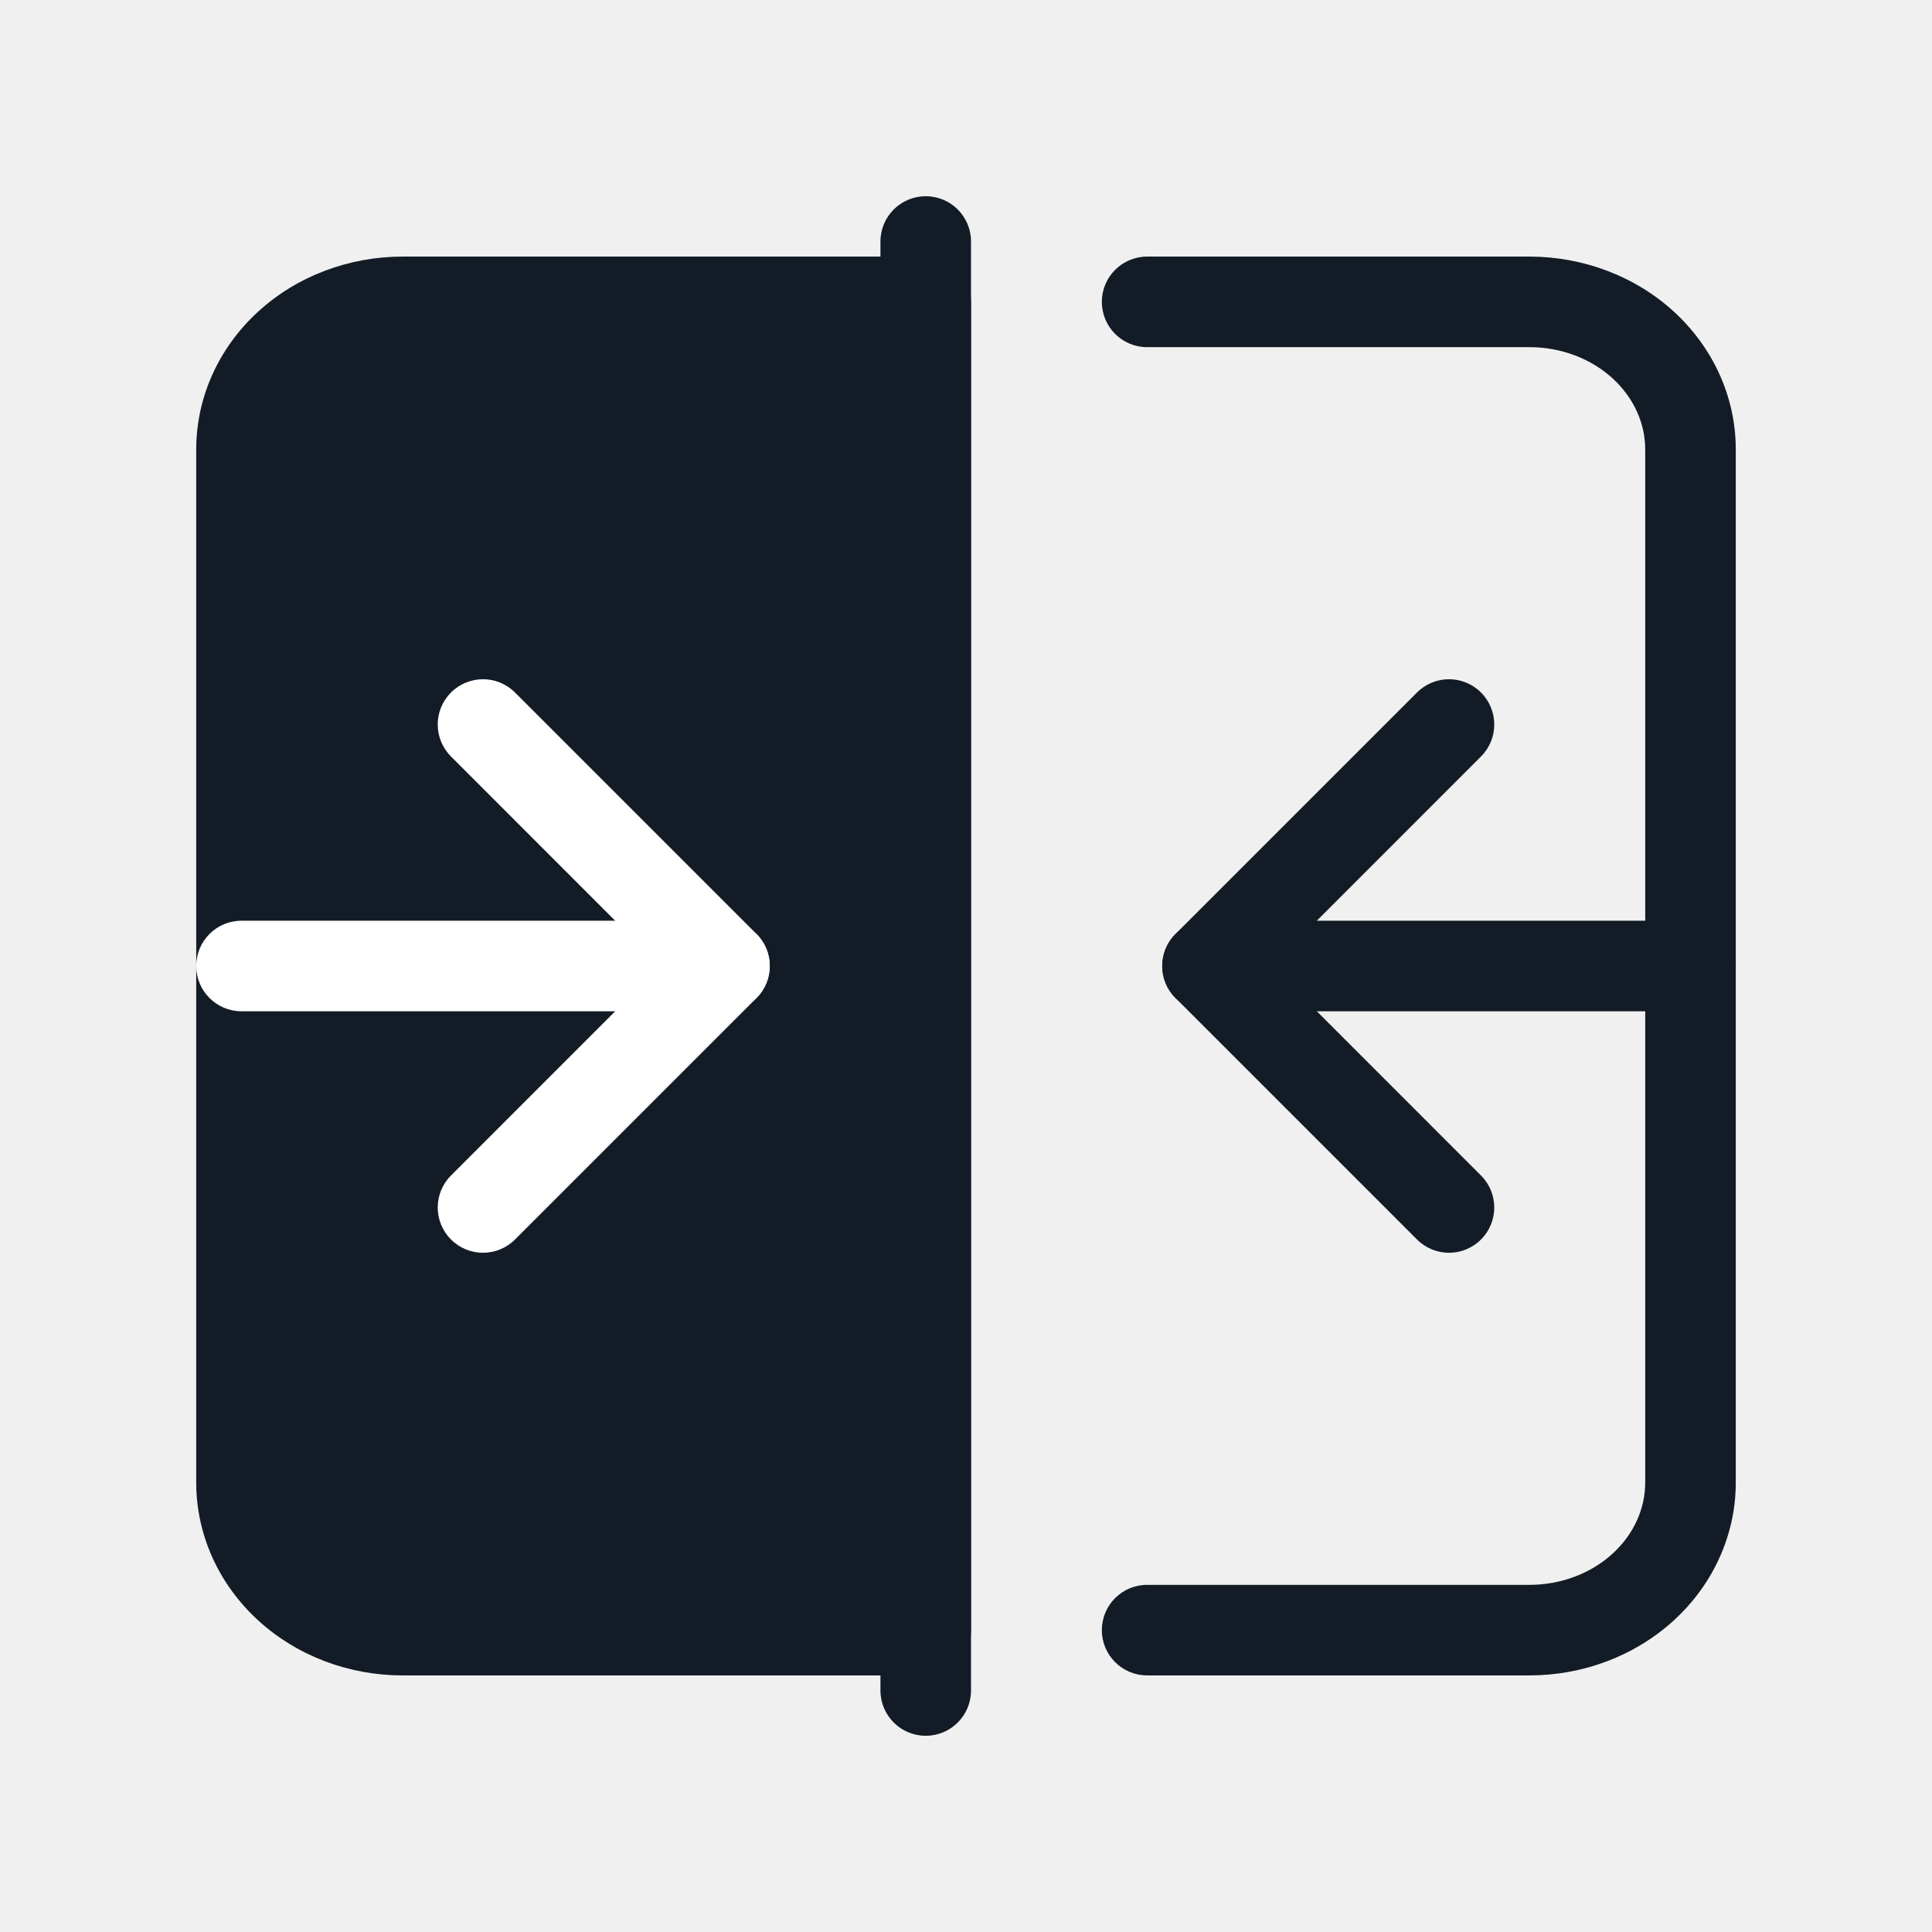
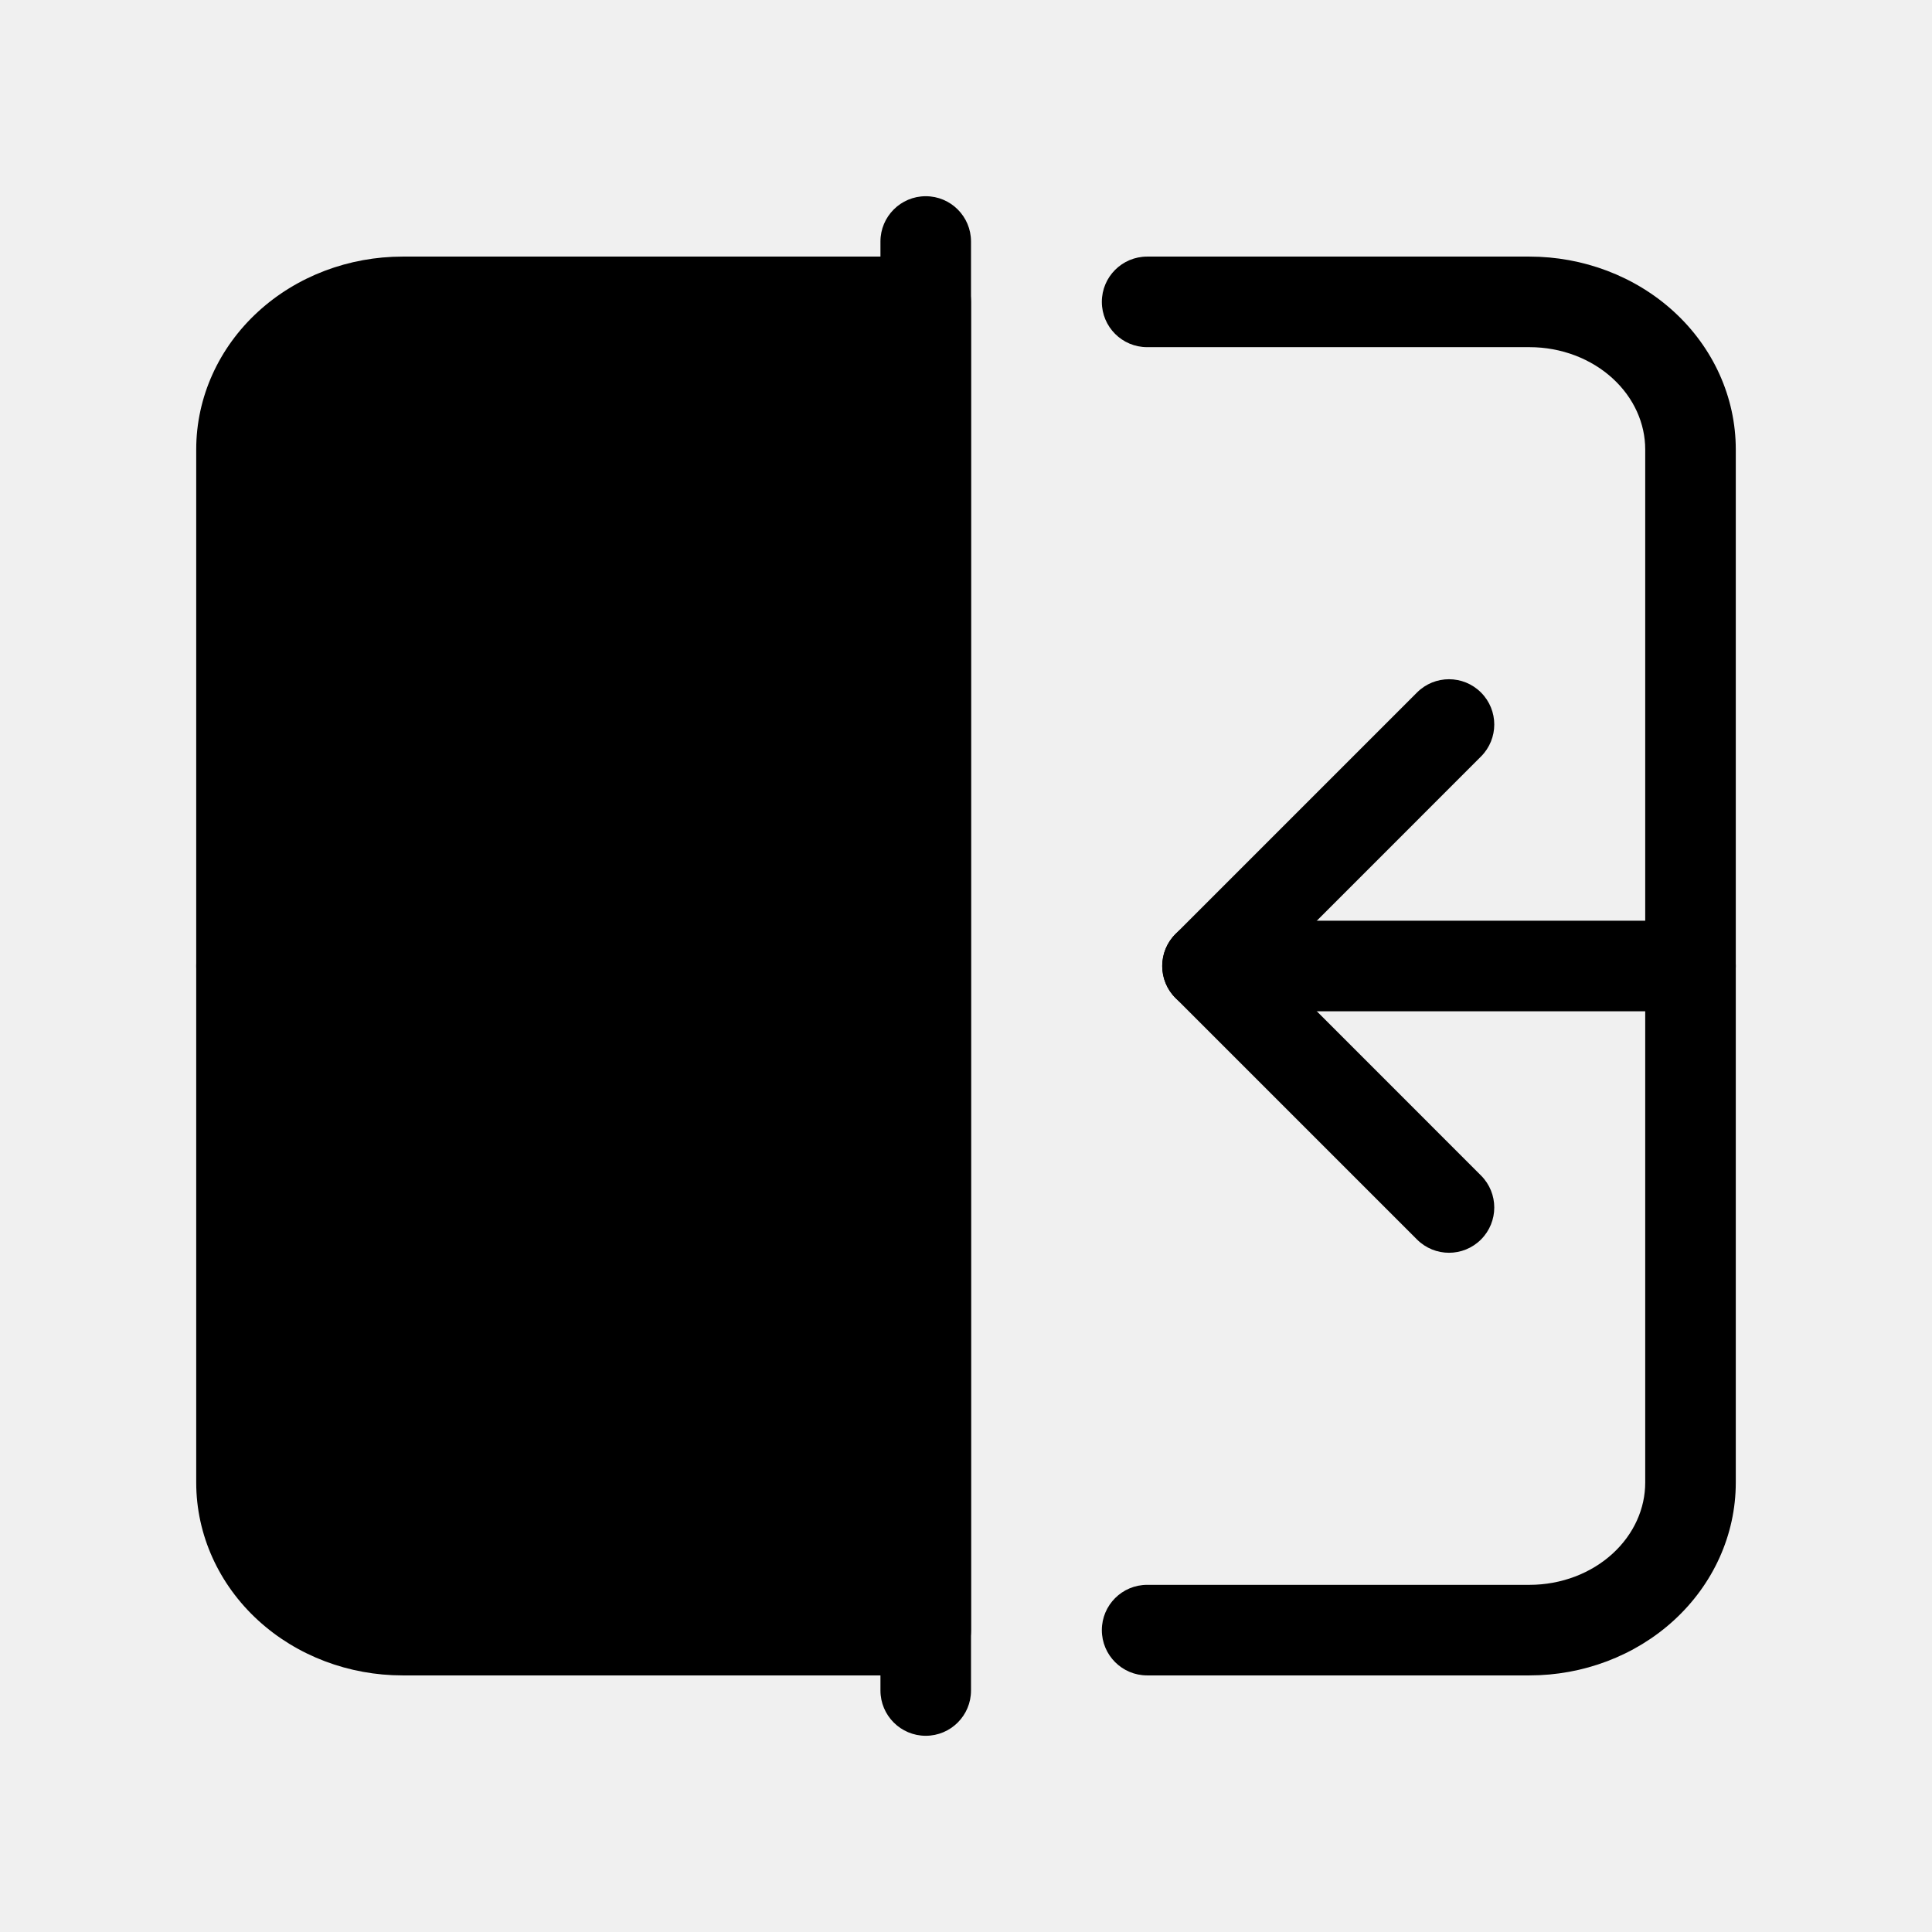
- <svg xmlns="http://www.w3.org/2000/svg" width="32" height="32" viewBox="0 0 32 32" fill="none">
-   <path fill-rule="evenodd" clip-rule="evenodd" d="M18.25 5C18.25 4.586 18.586 4.25 19 4.25H25.333C26.219 4.25 27.081 4.572 27.726 5.163C28.373 5.756 28.75 6.575 28.75 7.444V24.556C28.75 25.425 28.373 26.244 27.726 26.837C27.081 27.428 26.219 27.75 25.333 27.75H19C18.586 27.75 18.25 27.414 18.25 27C18.25 26.586 18.586 26.25 19 26.25H25.333C25.862 26.25 26.357 26.057 26.712 25.731C27.065 25.407 27.25 24.983 27.25 24.556V7.444C27.25 7.017 27.065 6.593 26.712 6.269C26.357 5.943 25.862 5.75 25.333 5.75H19C18.586 5.75 18.25 5.414 18.25 5Z" fill="#131C26" />
-   <path d="M4 7.444C4 6.796 4.281 6.174 4.781 5.716C5.281 5.258 5.959 5 6.667 5H15.333V27H6.667C5.959 27 5.281 26.742 4.781 26.284C4.281 25.826 4 25.204 4 24.556V7.444Z" fill="#131C26" />
-   <path fill-rule="evenodd" clip-rule="evenodd" d="M6.667 5.75C6.138 5.75 5.643 5.943 5.288 6.269C4.935 6.593 4.75 7.017 4.75 7.444V24.556C4.75 24.983 4.935 25.407 5.288 25.731C5.643 26.057 6.138 26.25 6.667 26.25H14.583V5.75H6.667ZM4.274 5.163C4.919 4.572 5.781 4.25 6.667 4.25H15.333C15.748 4.25 16.083 4.586 16.083 5V27C16.083 27.414 15.748 27.75 15.333 27.75H6.667C5.781 27.75 4.919 27.428 4.274 26.837C3.627 26.244 3.25 25.425 3.25 24.556V7.444C3.25 6.575 3.627 5.756 4.274 5.163Z" fill="#131C26" />
-   <path fill-rule="evenodd" clip-rule="evenodd" d="M15.333 3.25C15.748 3.25 16.083 3.586 16.083 4L16.083 28C16.083 28.414 15.748 28.75 15.333 28.75C14.919 28.75 14.583 28.414 14.583 28L14.583 4C14.583 3.586 14.919 3.25 15.333 3.25Z" fill="#131C26" />
-   <path fill-rule="evenodd" clip-rule="evenodd" d="M19.25 16C19.25 16.414 19.586 16.75 20 16.75L28 16.75C28.414 16.75 28.75 16.414 28.75 16C28.75 15.586 28.414 15.25 28 15.25L20 15.25C19.586 15.25 19.25 15.586 19.25 16Z" fill="#131C26" />
-   <path fill-rule="evenodd" clip-rule="evenodd" d="M19.47 15.47C19.177 15.763 19.177 16.237 19.47 16.53L23.47 20.53C23.763 20.823 24.237 20.823 24.53 20.53C24.823 20.237 24.823 19.763 24.53 19.47L21.061 16L24.53 12.53C24.823 12.237 24.823 11.763 24.53 11.47C24.237 11.177 23.763 11.177 23.47 11.47L19.47 15.47Z" fill="#131C26" />
-   <path fill-rule="evenodd" clip-rule="evenodd" d="M12.75 16C12.75 16.414 12.414 16.75 12 16.75L4 16.75C3.586 16.75 3.25 16.414 3.25 16C3.25 15.586 3.586 15.25 4 15.25L12 15.25C12.414 15.25 12.75 15.586 12.75 16Z" fill="white" />
-   <path fill-rule="evenodd" clip-rule="evenodd" d="M12.53 15.47C12.823 15.763 12.823 16.237 12.53 16.53L8.53 20.53C8.237 20.823 7.763 20.823 7.47 20.53C7.177 20.237 7.177 19.763 7.47 19.47L10.939 16L7.47 12.53C7.177 12.237 7.177 11.763 7.47 11.47C7.763 11.177 8.237 11.177 8.53 11.47L12.53 15.47Z" fill="white" />
+ <svg xmlns="http://www.w3.org/2000/svg" viewBox="0 0 32 32">
+   <path d="M18.25 5C18.25 4.586 18.586 4.25 19 4.25H25.333C26.219 4.25 27.081 4.572 27.726 5.163C28.373 5.756 28.75 6.575 28.75 7.444V24.556C28.75 25.425 28.373 26.244 27.726 26.837C27.081 27.428 26.219 27.75 25.333 27.75H19C18.586 27.75 18.25 27.414 18.25 27C18.25 26.586 18.586 26.25 19 26.25H25.333C25.862 26.25 26.357 26.057 26.712 25.731C27.065 25.407 27.25 24.983 27.25 24.556V7.444C27.25 7.017 27.065 6.593 26.712 6.269C26.357 5.943 25.862 5.75 25.333 5.75H19C18.586 5.75 18.25 5.414 18.25 5Z" />
+   <path d="M4 7.444C4 6.796 4.281 6.174 4.781 5.716C5.281 5.258 5.959 5 6.667 5H15.333V27H6.667C5.959 27 5.281 26.742 4.781 26.284C4.281 25.826 4 25.204 4 24.556V7.444Z" />
+   <path d="M6.667 5.75C6.138 5.75 5.643 5.943 5.288 6.269C4.935 6.593 4.75 7.017 4.75 7.444V24.556C4.75 24.983 4.935 25.407 5.288 25.731C5.643 26.057 6.138 26.25 6.667 26.25H14.583V5.75H6.667ZM4.274 5.163C4.919 4.572 5.781 4.25 6.667 4.25H15.333C15.748 4.25 16.083 4.586 16.083 5V27C16.083 27.414 15.748 27.75 15.333 27.75H6.667C5.781 27.75 4.919 27.428 4.274 26.837C3.627 26.244 3.25 25.425 3.25 24.556V7.444C3.25 6.575 3.627 5.756 4.274 5.163Z" />
+   <path d="M15.333 3.25C15.748 3.25 16.083 3.586 16.083 4L16.083 28C16.083 28.414 15.748 28.75 15.333 28.75C14.919 28.75 14.583 28.414 14.583 28L14.583 4C14.583 3.586 14.919 3.25 15.333 3.25Z" />
+   <path d="M19.25 16C19.25 16.414 19.586 16.75 20 16.75L28 16.75C28.414 16.75 28.75 16.414 28.75 16C28.75 15.586 28.414 15.25 28 15.25L20 15.25C19.586 15.25 19.25 15.586 19.25 16Z" />
+   <path d="M19.47 15.47C19.177 15.763 19.177 16.237 19.47 16.53L23.47 20.53C23.763 20.823 24.237 20.823 24.53 20.53C24.823 20.237 24.823 19.763 24.53 19.47L21.061 16L24.53 12.53C24.823 12.237 24.823 11.763 24.53 11.47C24.237 11.177 23.763 11.177 23.47 11.47L19.47 15.47Z" />
+   <path d="M12.75 16C12.75 16.414 12.414 16.75 12 16.75L4 16.75C3.586 16.75 3.25 16.414 3.25 16C3.25 15.586 3.586 15.25 4 15.25L12 15.25C12.414 15.25 12.75 15.586 12.75 16Z" />
+   <path d="M12.53 15.47C12.823 15.763 12.823 16.237 12.53 16.53L8.53 20.53C8.237 20.823 7.763 20.823 7.47 20.53C7.177 20.237 7.177 19.763 7.47 19.47L10.939 16L7.47 12.53C7.177 12.237 7.177 11.763 7.47 11.47C7.763 11.177 8.237 11.177 8.53 11.47L12.53 15.47Z" />
</svg>
